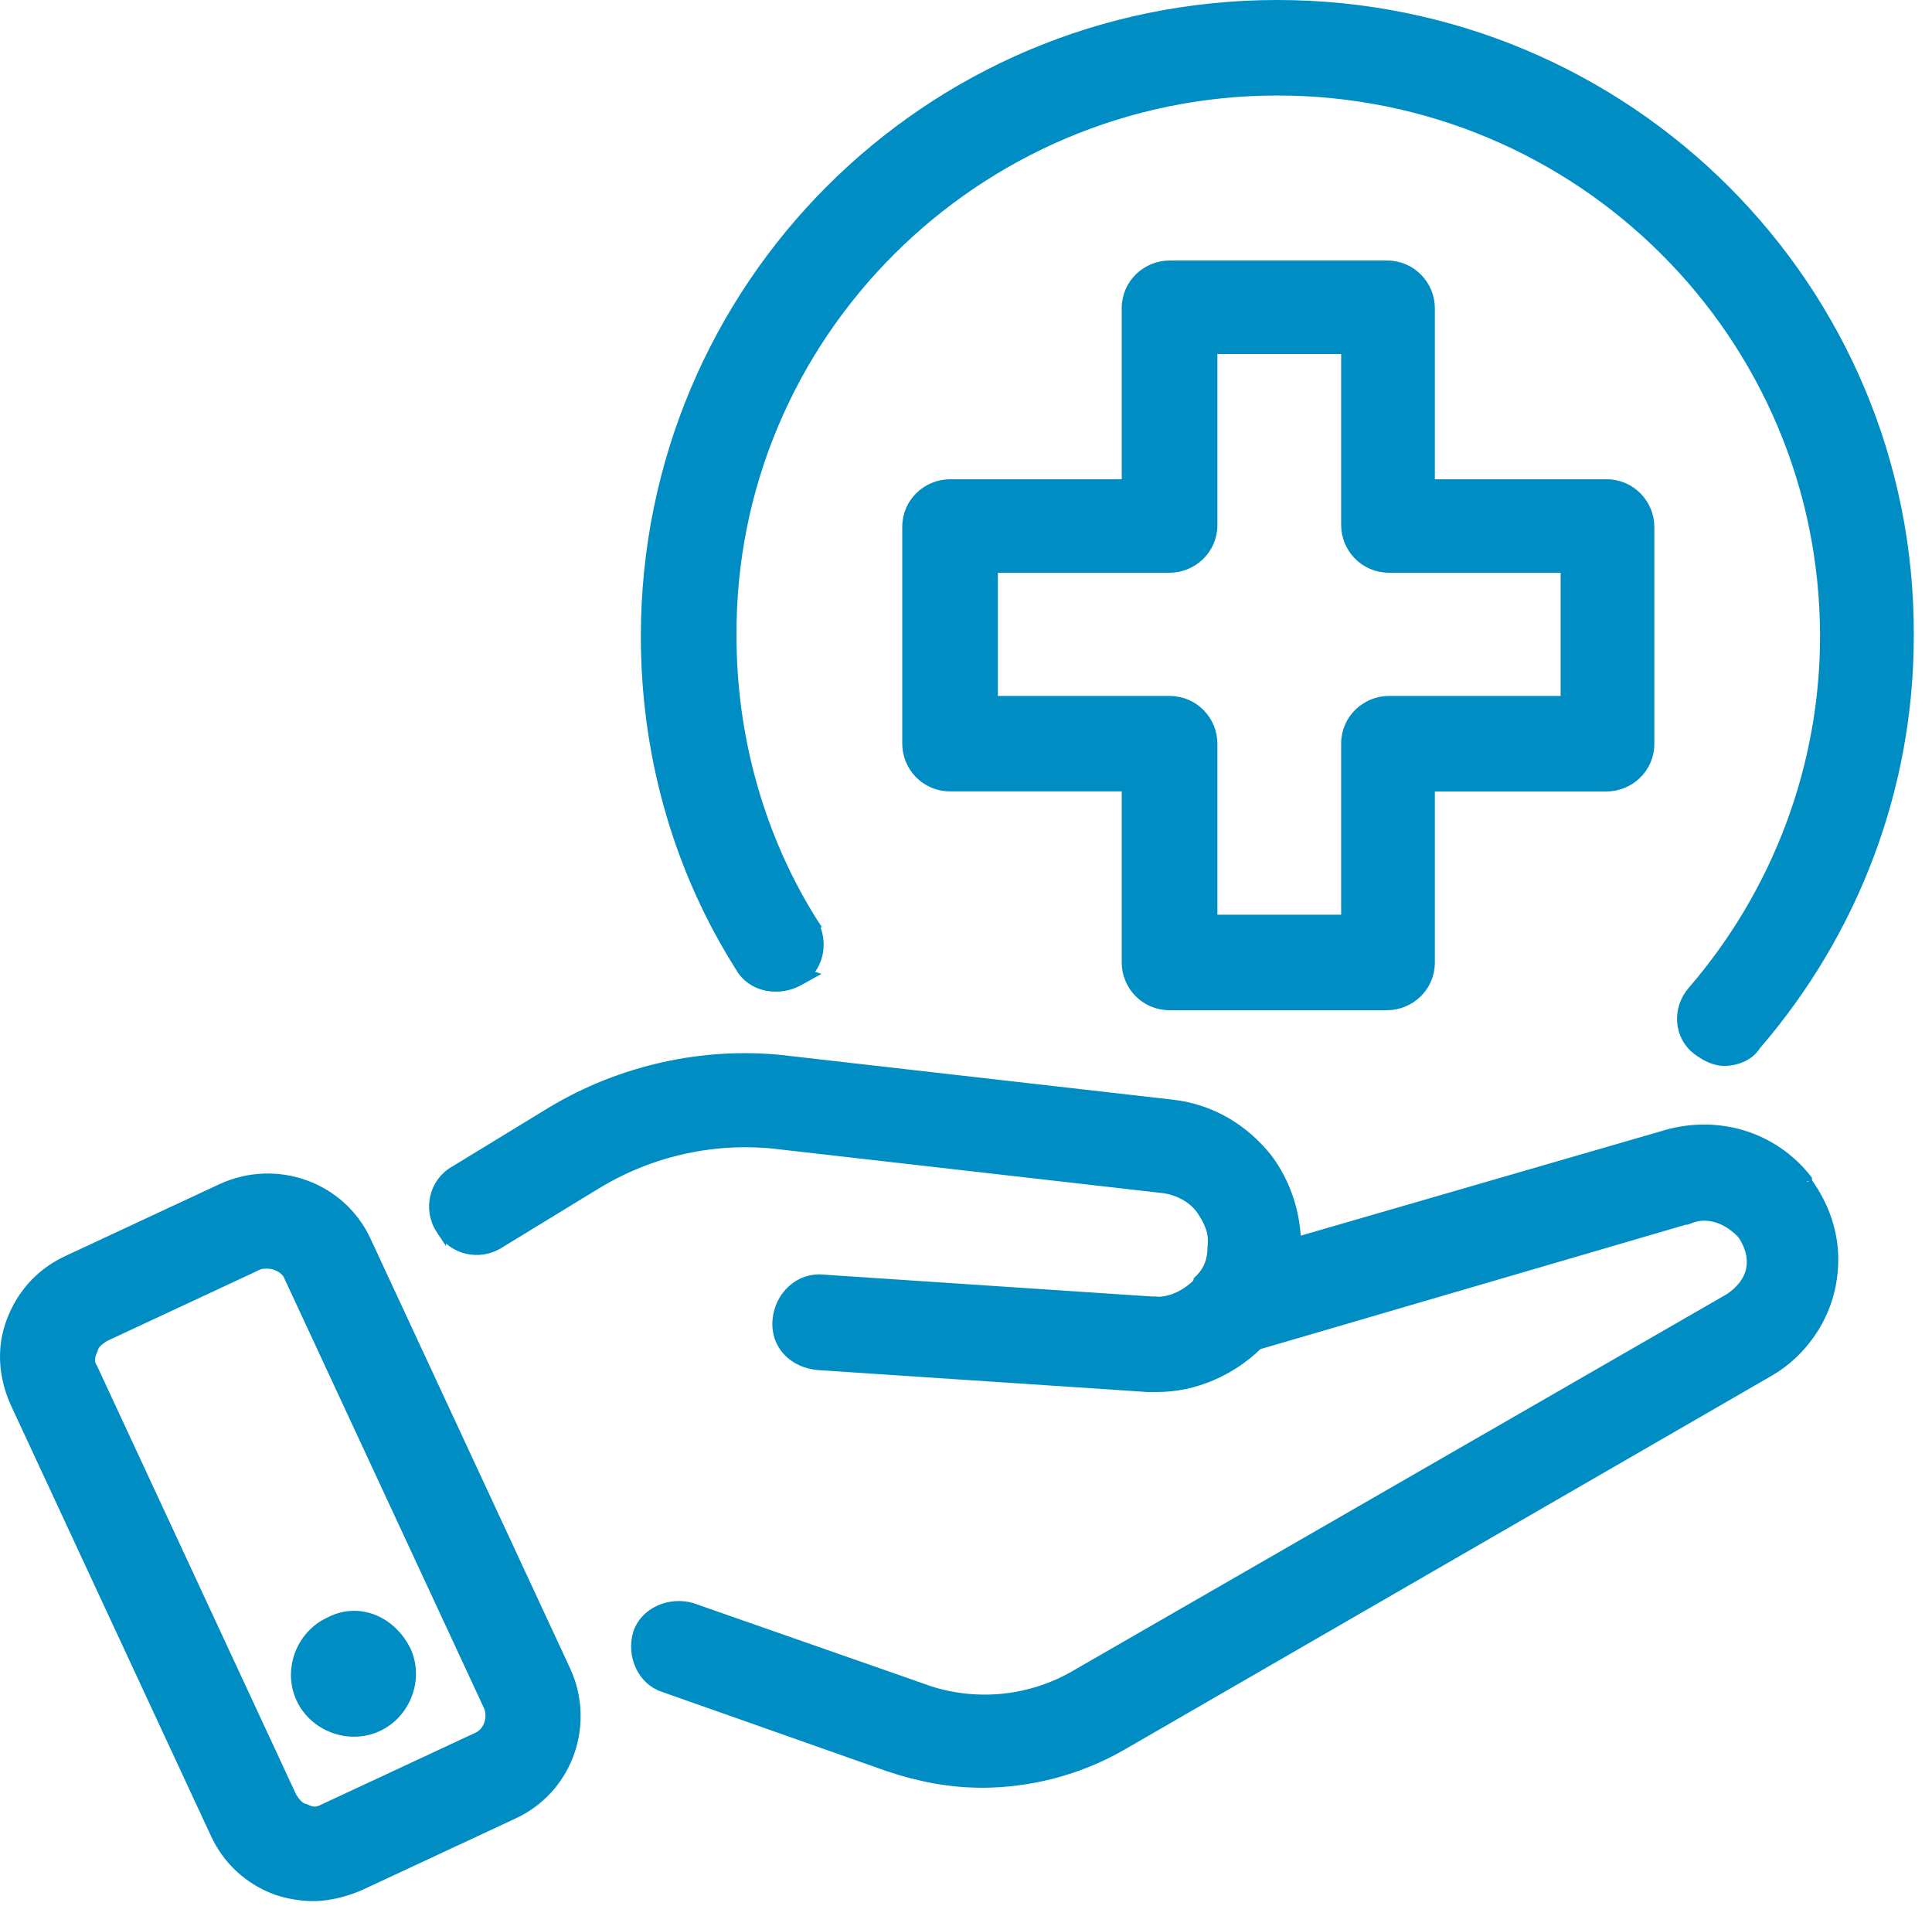
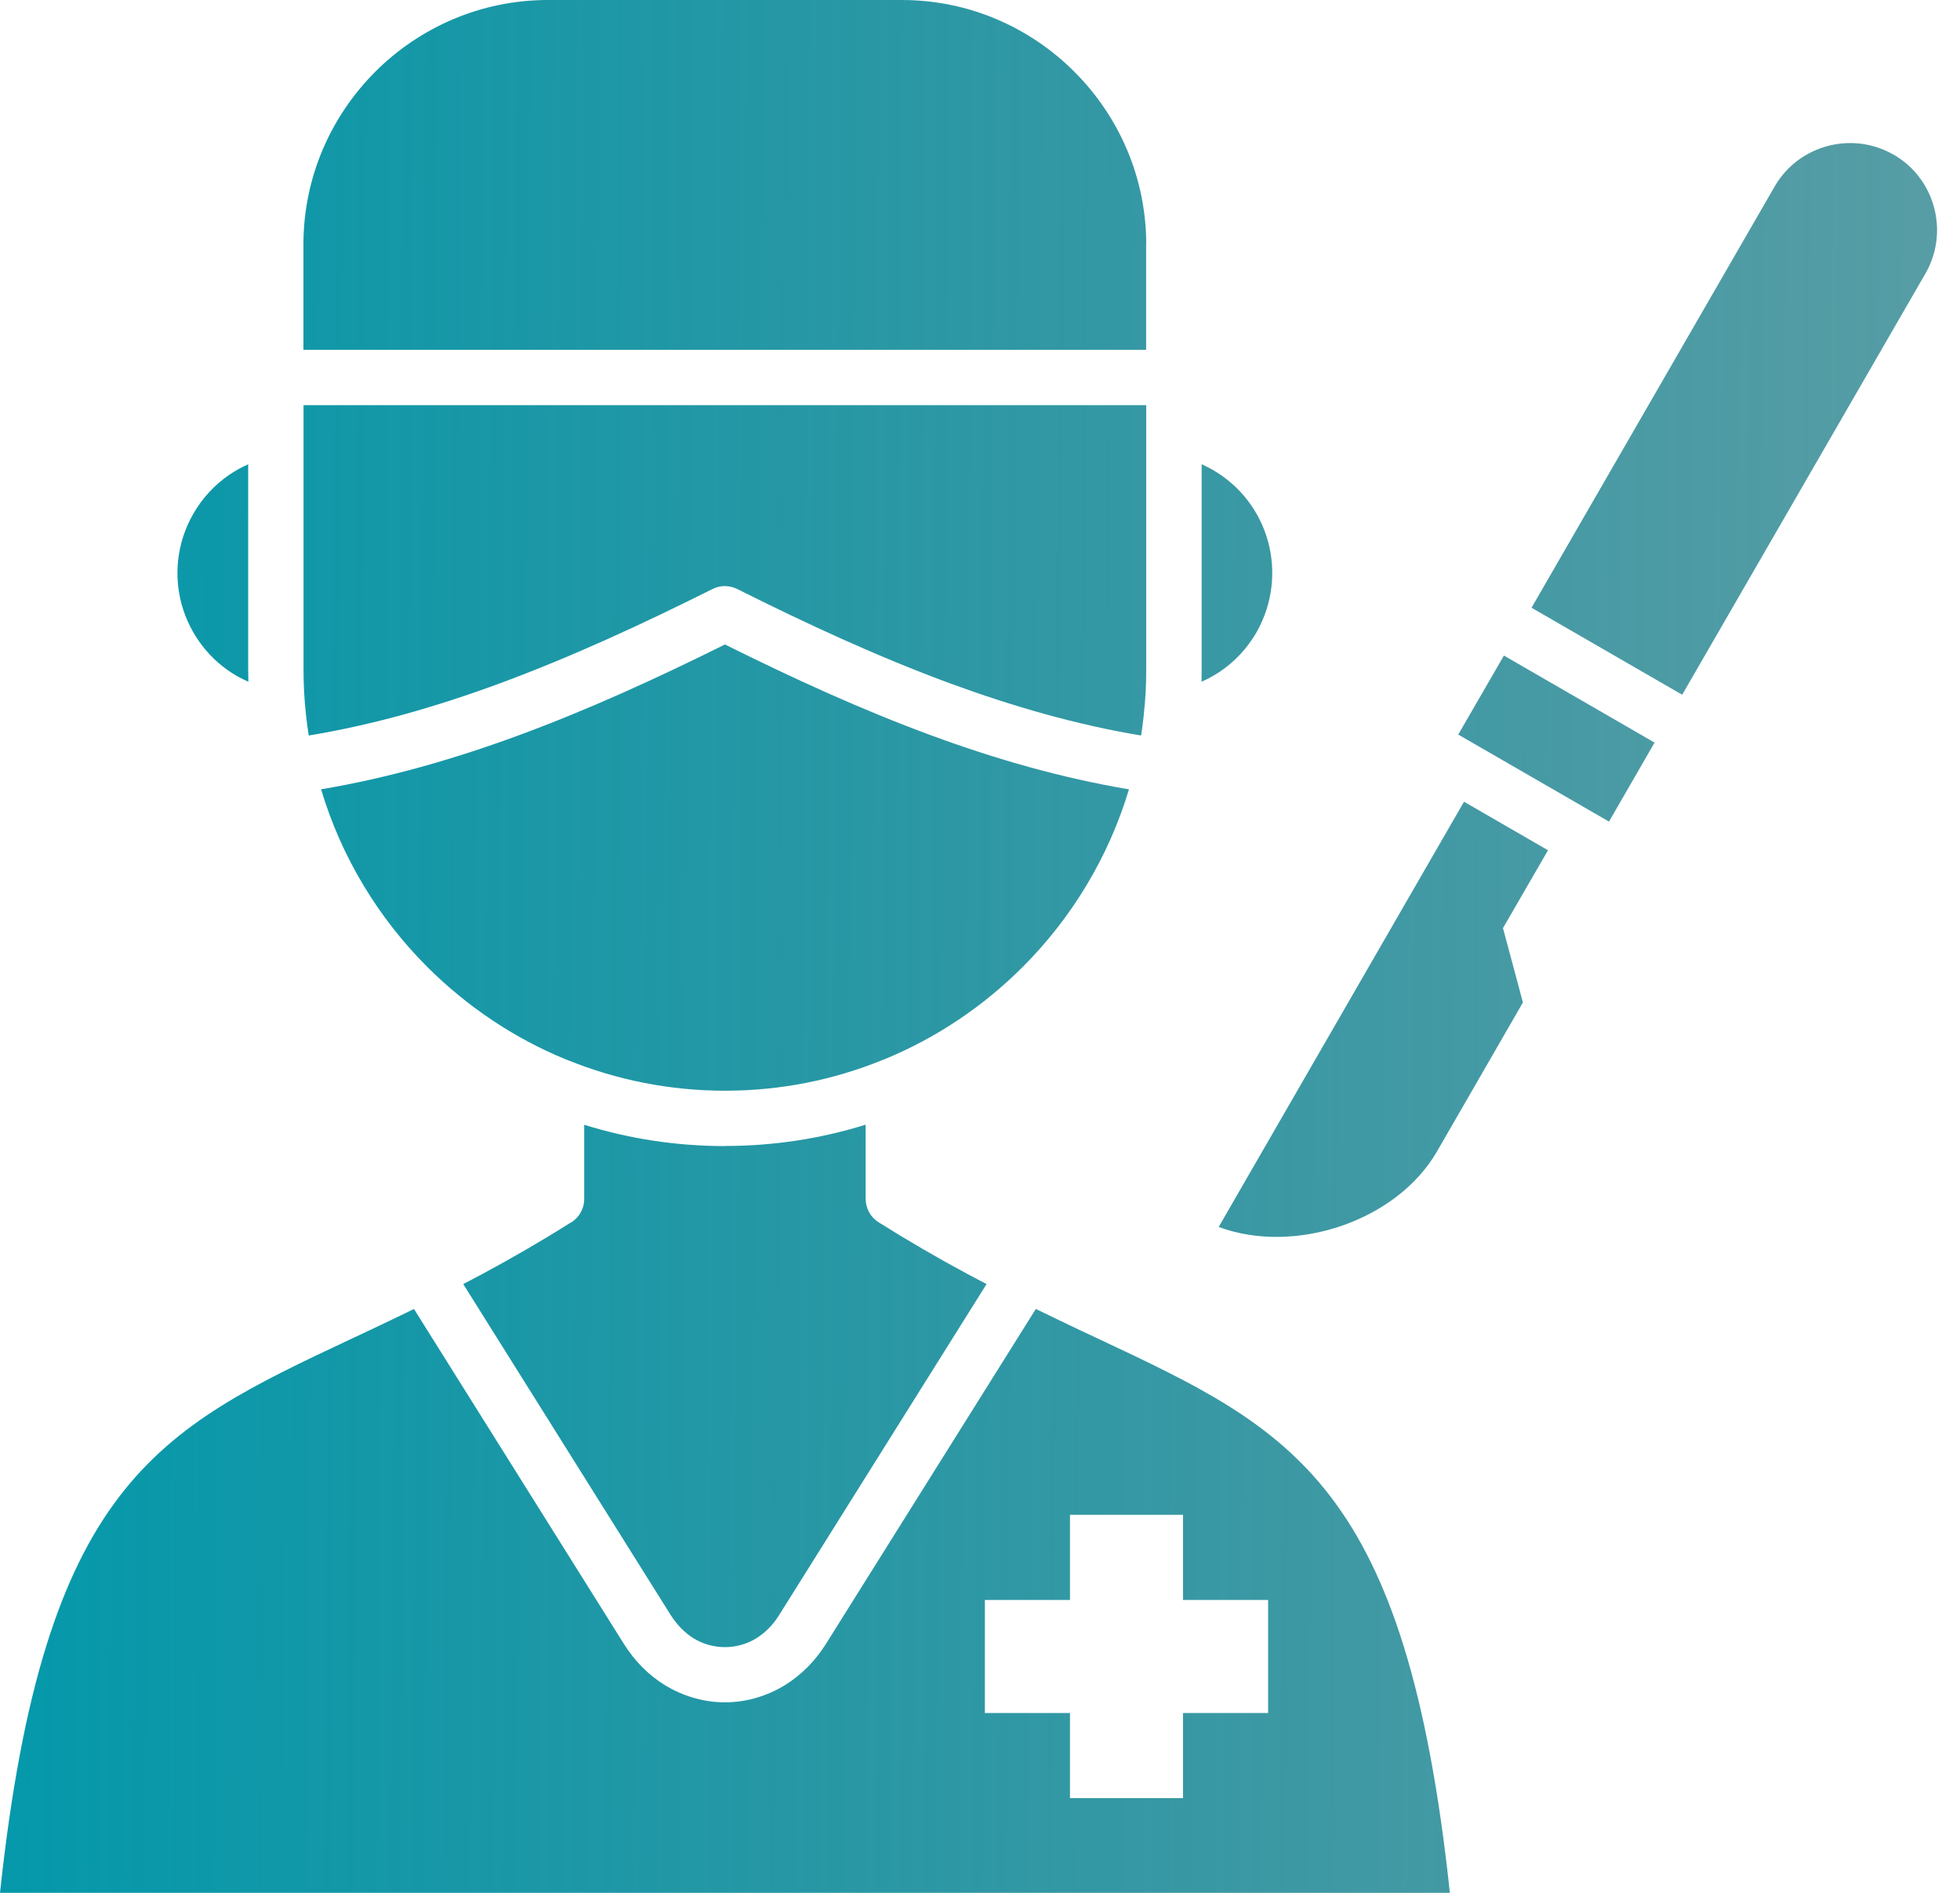
- <svg xmlns="http://www.w3.org/2000/svg" width="97" height="96" viewBox="0 0 97 96" fill="none">
-   <path d="M36.728 31.943C36.728 36.833 38.035 41.717 40.551 45.883L40.798 46.284L40.806 46.296H40.805C41.288 47.163 41.186 48.206 40.496 48.912L40.617 48.95L40.107 49.233C39.121 49.78 37.76 49.586 37.172 48.548L36.883 48.083C33.943 43.258 32.425 37.691 32.425 31.943C32.425 14.439 46.563 0.25 64.13 0.25C81.696 0.25 95.936 14.437 95.835 31.947C95.835 39.489 93.108 46.728 88.168 52.46C87.805 53.045 87.111 53.257 86.569 53.257C86.149 53.257 85.746 53.075 85.374 52.821L85.217 52.708C84.288 52.013 84.192 50.645 84.98 49.746C89.249 44.8 91.629 38.472 91.629 31.943C91.629 16.809 79.321 4.544 64.129 4.544C49.038 4.544 36.631 16.809 36.728 31.941V31.943Z" fill="#008DC3" stroke="#008DC3" stroke-width="0.5" />
-   <path d="M90.731 59.309C90.737 59.329 90.747 59.355 90.761 59.383C90.772 59.405 90.785 59.425 90.797 59.444L90.811 59.445L90.885 59.556C91.922 61.106 92.238 62.771 91.933 64.434C91.622 66.202 90.475 67.861 88.911 68.795L88.907 68.797L56.247 87.661L56.245 87.662C54.101 88.881 51.656 89.492 49.309 89.492C47.672 89.492 46.142 89.186 44.62 88.68L44.615 88.678L33.294 84.685V84.684C32.243 84.336 31.701 83.087 32.034 81.983L32.036 81.977C32.384 80.926 33.641 80.385 34.748 80.717L34.759 80.721L46.178 84.713L46.185 84.716L46.664 84.885C49.085 85.659 51.799 85.403 54.083 84.037L54.087 84.035L86.834 65.175C87.398 64.8 87.84 64.254 87.928 63.651C88.017 63.039 87.845 62.509 87.477 61.949L87.396 61.868C86.644 61.119 85.737 60.865 84.947 61.129L84.939 61.132V61.131L63.154 67.501C61.816 68.814 59.974 69.626 58.12 69.626H57.603L41.073 68.526L41.067 68.525C39.853 68.414 38.92 67.52 39.037 66.257C39.15 65.038 40.156 64.116 41.315 64.233H41.314L57.836 65.333H57.847V65.334C58.635 65.423 59.448 65.081 60.102 64.45C60.11 64.43 60.116 64.411 60.127 64.393C60.142 64.37 60.161 64.351 60.175 64.336V64.281L60.249 64.208C60.694 63.764 60.876 63.232 60.876 62.588V62.572L60.878 62.556C60.965 61.848 60.704 61.315 60.315 60.729V60.728C59.862 60.103 59.132 59.736 58.39 59.641V59.642L39.156 57.447H39.154C36.004 57.056 32.754 57.742 29.996 59.409L29.995 59.408L25.09 62.403L25.089 62.402C24.073 63.067 22.722 62.738 22.145 61.726V61.727C21.467 60.707 21.804 59.344 22.834 58.773L27.733 55.784L27.735 55.783L28.07 55.588C31.554 53.602 35.678 52.763 39.614 53.254L39.614 53.255L58.845 55.449L59.194 55.497C60.924 55.779 62.458 56.688 63.621 58.138L63.626 58.144C64.516 59.328 65.027 60.792 65.072 62.357L83.695 56.959L83.697 56.958C86.294 56.234 89.001 57.062 90.67 59.139L90.725 59.209V59.297C90.725 59.285 90.724 59.287 90.731 59.309Z" fill="#008DC3" stroke="#008DC3" stroke-width="0.5" />
-   <path d="M11.133 59.666C13.856 58.413 17.114 59.557 18.375 62.283L28.394 83.847L28.504 84.102C29.578 86.763 28.416 89.848 25.767 91.065L25.766 91.064L18.055 94.66L18.047 94.663C17.324 94.973 16.488 95.182 15.746 95.183C15.115 95.183 14.489 95.076 13.863 94.869L13.852 94.865C12.495 94.344 11.443 93.403 10.812 92.043L0.793 70.479V70.478C0.17 69.127 0.059 67.66 0.587 66.291C1.078 65.023 1.939 64.022 3.169 63.384L3.42 63.261L11.132 59.666H11.133ZM13.437 63.434C13.227 63.434 13.086 63.437 12.947 63.508L12.94 63.512L5.243 67.1C4.943 67.298 4.737 67.454 4.663 67.742L4.656 67.767L4.645 67.791C4.495 68.092 4.49 68.359 4.583 68.559L4.629 68.641L4.639 68.657L4.647 68.674L14.655 90.217C14.83 90.479 14.972 90.67 15.198 90.763L15.302 90.799L15.328 90.805L15.352 90.816C15.531 90.905 15.668 90.94 15.794 90.94C15.919 90.94 16.056 90.905 16.233 90.817L16.238 90.814L23.952 87.219L23.959 87.216L24.061 87.165C24.546 86.885 24.764 86.205 24.531 85.652L14.513 64.089L14.507 64.076V64.075C14.433 63.891 14.278 63.73 14.076 63.613C13.873 63.496 13.64 63.434 13.437 63.434Z" fill="#008DC3" stroke="#008DC3" stroke-width="0.5" />
-   <path d="M16.539 81.428C17.892 80.71 19.417 81.265 20.223 82.569L20.374 82.842L20.378 82.849C21.036 84.274 20.379 86.017 18.953 86.675L18.951 86.676C17.522 87.33 15.774 86.677 15.114 85.255V85.254C14.456 83.828 15.112 82.085 16.539 81.428Z" fill="#008DC3" stroke="#008DC3" stroke-width="0.5" />
-   <path d="M69.638 13.328C70.883 13.328 71.79 14.344 71.79 15.473V24.308H80.658C81.903 24.308 82.809 25.325 82.809 26.453V37.336C82.809 38.579 81.789 39.48 80.658 39.48H71.79V48.316C71.79 49.559 70.769 50.461 69.638 50.461H58.721C57.472 50.461 56.564 49.445 56.568 48.311V39.476H47.7C46.455 39.476 45.549 38.46 45.549 37.332V26.453C45.549 25.21 46.57 24.309 47.7 24.308H56.568V15.473C56.569 14.23 57.59 13.328 58.721 13.328H69.638ZM60.872 26.355C60.872 27.598 59.851 28.5 58.721 28.5H49.852V35.186H58.721C59.966 35.187 60.872 36.203 60.872 37.332V46.167H67.585V37.332C67.585 36.089 68.606 35.187 69.736 35.186H78.604V28.5H69.736C68.491 28.5 67.585 27.484 67.585 26.355V17.52H60.872V26.355Z" fill="#008DC3" stroke="#008DC3" stroke-width="0.5" />
+ <svg xmlns="http://www.w3.org/2000/svg" width="58" height="56" viewBox="0 0 58 56" fill="none">
+   <path d="M45.808 25.155L44.476 27.458L45.066 29.658L42.525 34.063C41.333 36.129 38.316 37.136 36.063 36.3L43.323 23.719L45.808 25.155ZM43.152 21.732L47.613 24.307L48.962 21.97L44.504 19.395L43.152 21.732ZM56.034 4.576C54.809 3.868 53.224 4.29 52.516 5.516L45.321 17.98L49.779 20.554L56.978 8.091C57.686 6.865 57.263 5.281 56.037 4.576L56.034 4.576ZM9.06 21.195C9.08 21.385 9.108 21.573 9.136 21.76C11.031 21.449 12.92 20.907 14.789 20.218C16.933 19.426 19.035 18.452 21.087 17.425C21.325 17.305 21.596 17.316 21.82 17.428C23.869 18.455 25.968 19.426 28.114 20.218C29.984 20.904 31.873 21.447 33.768 21.76C33.798 21.57 33.821 21.382 33.843 21.189C33.843 21.172 33.846 21.158 33.846 21.142C33.897 20.702 33.919 20.252 33.919 19.801V11.987H8.982V19.801C8.982 20.252 9.004 20.702 9.055 21.142C9.057 21.158 9.057 21.175 9.06 21.192L9.06 21.195ZM33.919 7.232C33.919 5.245 33.107 3.437 31.794 2.124C30.482 0.812 28.677 0 26.687 0H16.214C14.227 0 12.416 0.812 11.103 2.124C9.794 3.437 8.979 5.242 8.979 7.232V10.35H33.916V7.232H33.919ZM37.19 18.693C37.666 17.845 37.761 16.888 37.523 16.017C37.286 15.15 36.712 14.369 35.867 13.89C35.766 13.834 35.665 13.781 35.559 13.733V19.801C35.559 19.924 35.559 20.047 35.556 20.168C35.741 20.089 35.917 19.991 36.085 19.88C36.53 19.586 36.91 19.183 37.193 18.69L37.19 18.693ZM21.453 33.907C20.006 33.907 18.607 33.688 17.288 33.277V35.468C17.288 35.782 17.112 36.059 16.852 36.193C16.004 36.728 15.145 37.223 14.28 37.688C14.089 37.791 13.902 37.889 13.709 37.99L19.844 47.777C20.034 48.074 20.261 48.303 20.512 48.463C20.801 48.642 21.125 48.731 21.453 48.731C21.778 48.731 22.102 48.642 22.39 48.463C22.642 48.303 22.875 48.077 23.059 47.777L29.194 37.99C29.001 37.889 28.814 37.791 28.623 37.688C27.742 37.215 26.869 36.708 25.998 36.16C25.749 36.003 25.617 35.74 25.617 35.465H25.615V33.274C24.297 33.685 22.897 33.904 21.453 33.904L21.453 33.907ZM42.905 56H0C1.296 43.893 4.66 42.309 10.364 39.625C10.747 39.446 11.142 39.261 11.584 39.048C11.811 38.942 12.032 38.833 12.25 38.726L18.461 48.634C18.785 49.152 19.194 49.552 19.65 49.84C20.21 50.187 20.834 50.364 21.453 50.364C22.071 50.364 22.692 50.187 23.252 49.84C23.708 49.552 24.117 49.152 24.442 48.634L30.652 38.726C30.873 38.833 31.097 38.942 31.318 39.048C31.758 39.261 32.152 39.446 32.538 39.625C38.242 42.309 41.609 43.893 42.905 56ZM37.526 47.335H35.007V44.816H31.663V47.335H29.144V50.679H31.663V53.198H35.007V50.679H37.526V47.335ZM33.403 23.352C31.422 23.019 29.471 22.462 27.551 21.754C25.488 20.995 23.451 20.061 21.453 19.067C19.451 20.061 17.414 20.995 15.351 21.754C13.437 22.459 11.483 23.019 9.502 23.352C10.101 25.362 11.198 27.161 12.645 28.608C13.812 29.77 15.2 30.71 16.745 31.343C16.767 31.354 16.793 31.359 16.812 31.368C18.251 31.95 19.815 32.269 21.455 32.269C23.096 32.269 24.66 31.95 26.096 31.368C26.118 31.357 26.138 31.351 26.163 31.343C27.708 30.71 29.099 29.772 30.263 28.608C31.71 27.161 32.804 25.362 33.409 23.352H33.403ZM7.036 20.013C7.14 20.069 7.24 20.122 7.35 20.17C7.347 20.047 7.344 19.924 7.344 19.803V13.736C7.151 13.822 6.966 13.926 6.79 14.043C6.359 14.337 5.984 14.732 5.712 15.216C5.231 16.061 5.139 17.018 5.376 17.886C5.62 18.754 6.188 19.535 7.033 20.013L7.036 20.013Z" fill="url(#paint0_linear_6468_679)" />
+   <defs>
+     <linearGradient id="paint0_linear_6468_679" x1="0" y1="28" x2="70.256" y2="28.504" gradientUnits="userSpaceOnUse">
+       <stop stop-color="#0499AB" />
+       <stop offset="1" stop-color="#06646F" stop-opacity="0.6" />
+     </linearGradient>
+   </defs>
</svg>
